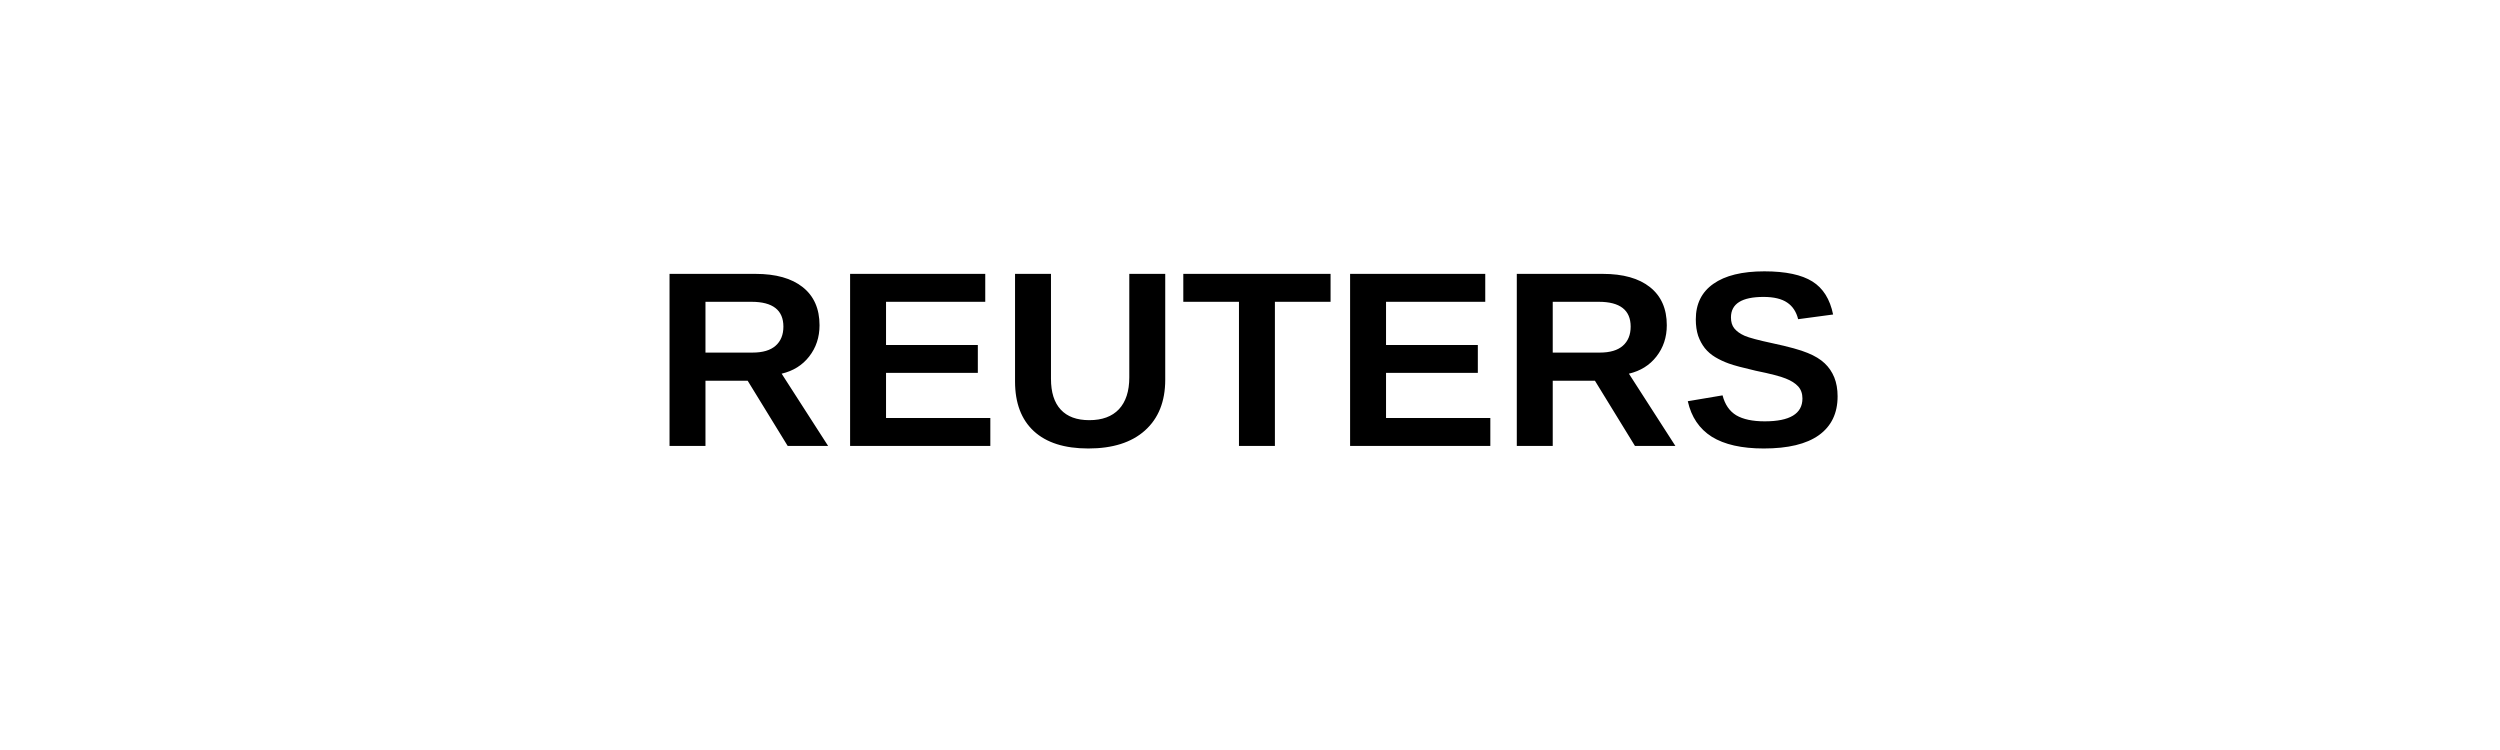
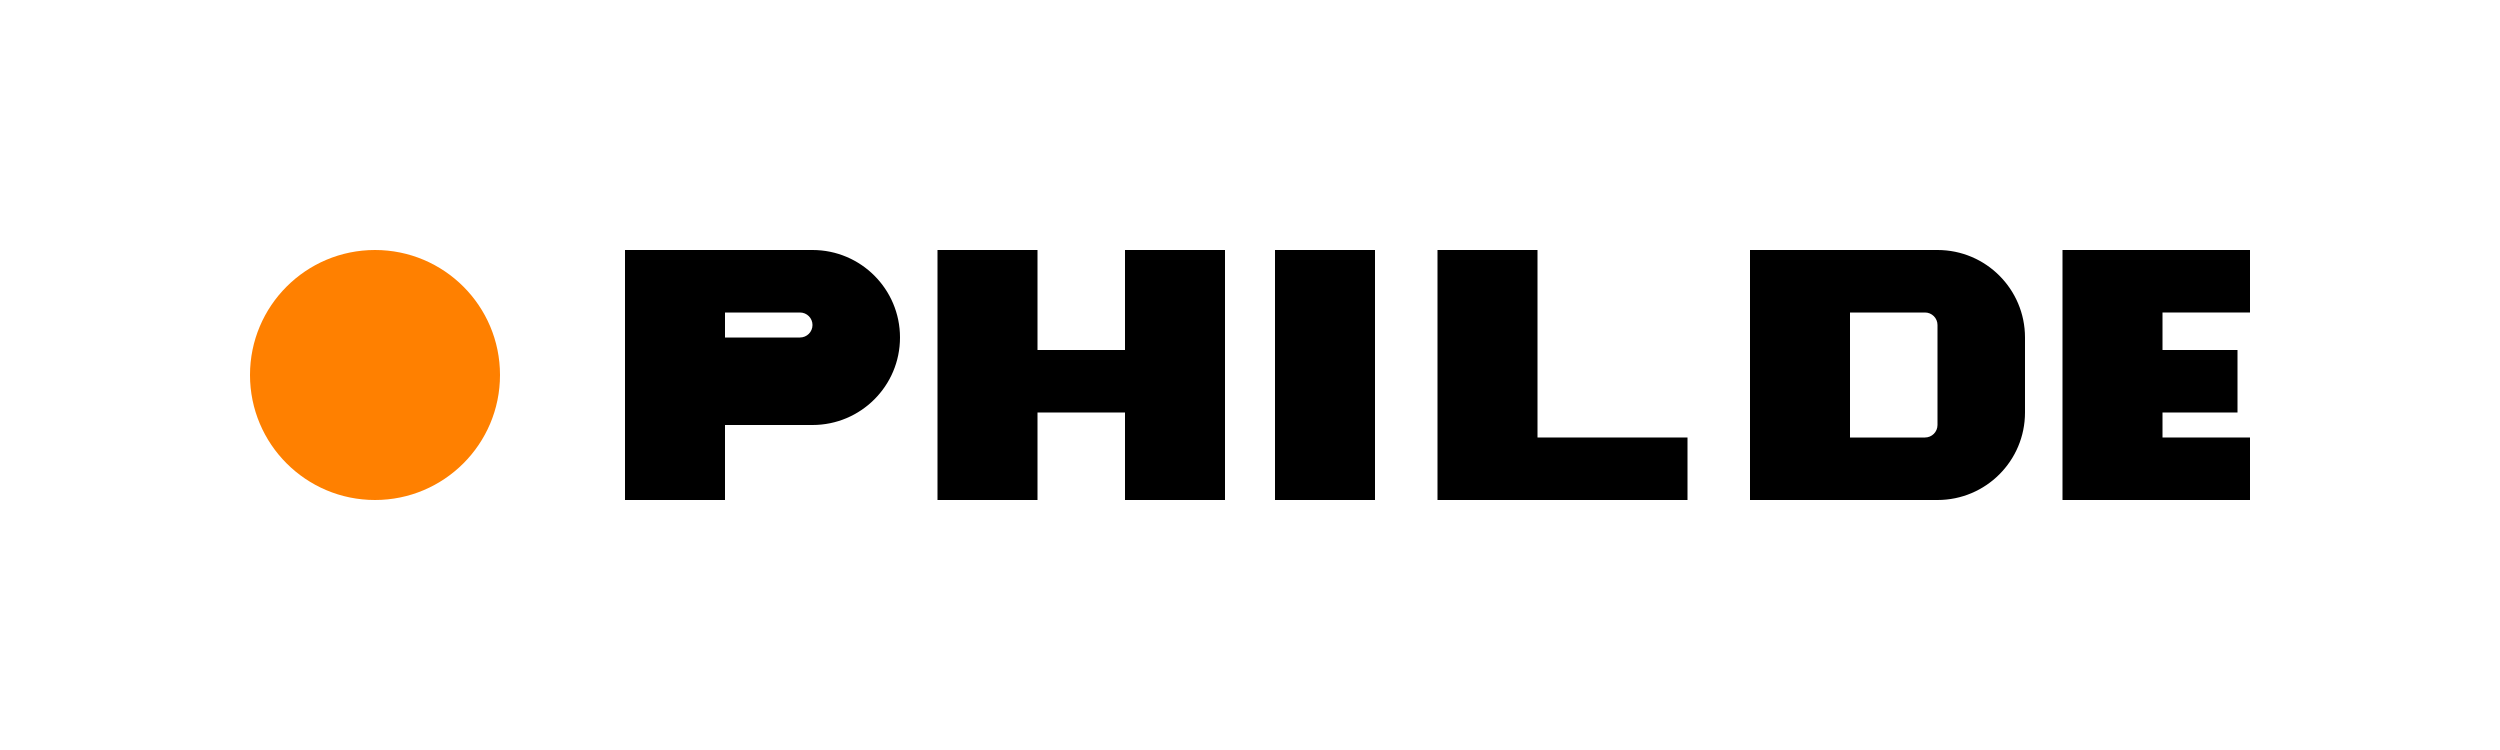
<svg xmlns="http://www.w3.org/2000/svg" width="200" height="60" viewBox="0 0 200 60" fill="none">
  <rect width="200" height="60" fill="#FFFFFF" />
-   <text x="50%" y="50%" dominant-baseline="middle" text-anchor="middle" font-family="Arial" font-weight="bold" font-size="20" fill="#000000">REUTERS</text>
+   <g transform="translate(20, 20)">
+     <circle cx="10" cy="10" r="10" fill="#FF8000" />
+     <path d="M30 0H45C48.866 0 52 3.134 52 7V7C52 10.866 48.866 14 45 14H38V20H30V0ZM38 7H44C44.552 7 45 6.552 45 6V6C45 5.448 44.552 5 44 5H38V7Z" fill="#000000" />
+     <path d="M55 0H63V8H70V0H78V20H70V13H63V20H55V0Z" fill="#000000" />
+     <path d="M82 0H90V20H82V0Z" fill="#000000" />
+     <path d="M95 0H103V15H115V20H95V0Z" fill="#000000" />
+     <path d="M120 0H135C138.866 0 142 3.134 142 7V13C142 16.866 138.866 20 135 20H120V0ZM128 5V15H134C134.552 15 135 14.552 135 14V6C135 5.448 134.552 5 134 5H128Z" fill="#000000" />
+     <path d="M145 0H160V5H153V8H159V13H153V15H160V20H145V0Z" fill="#000000" />
+   </g>
</svg>
